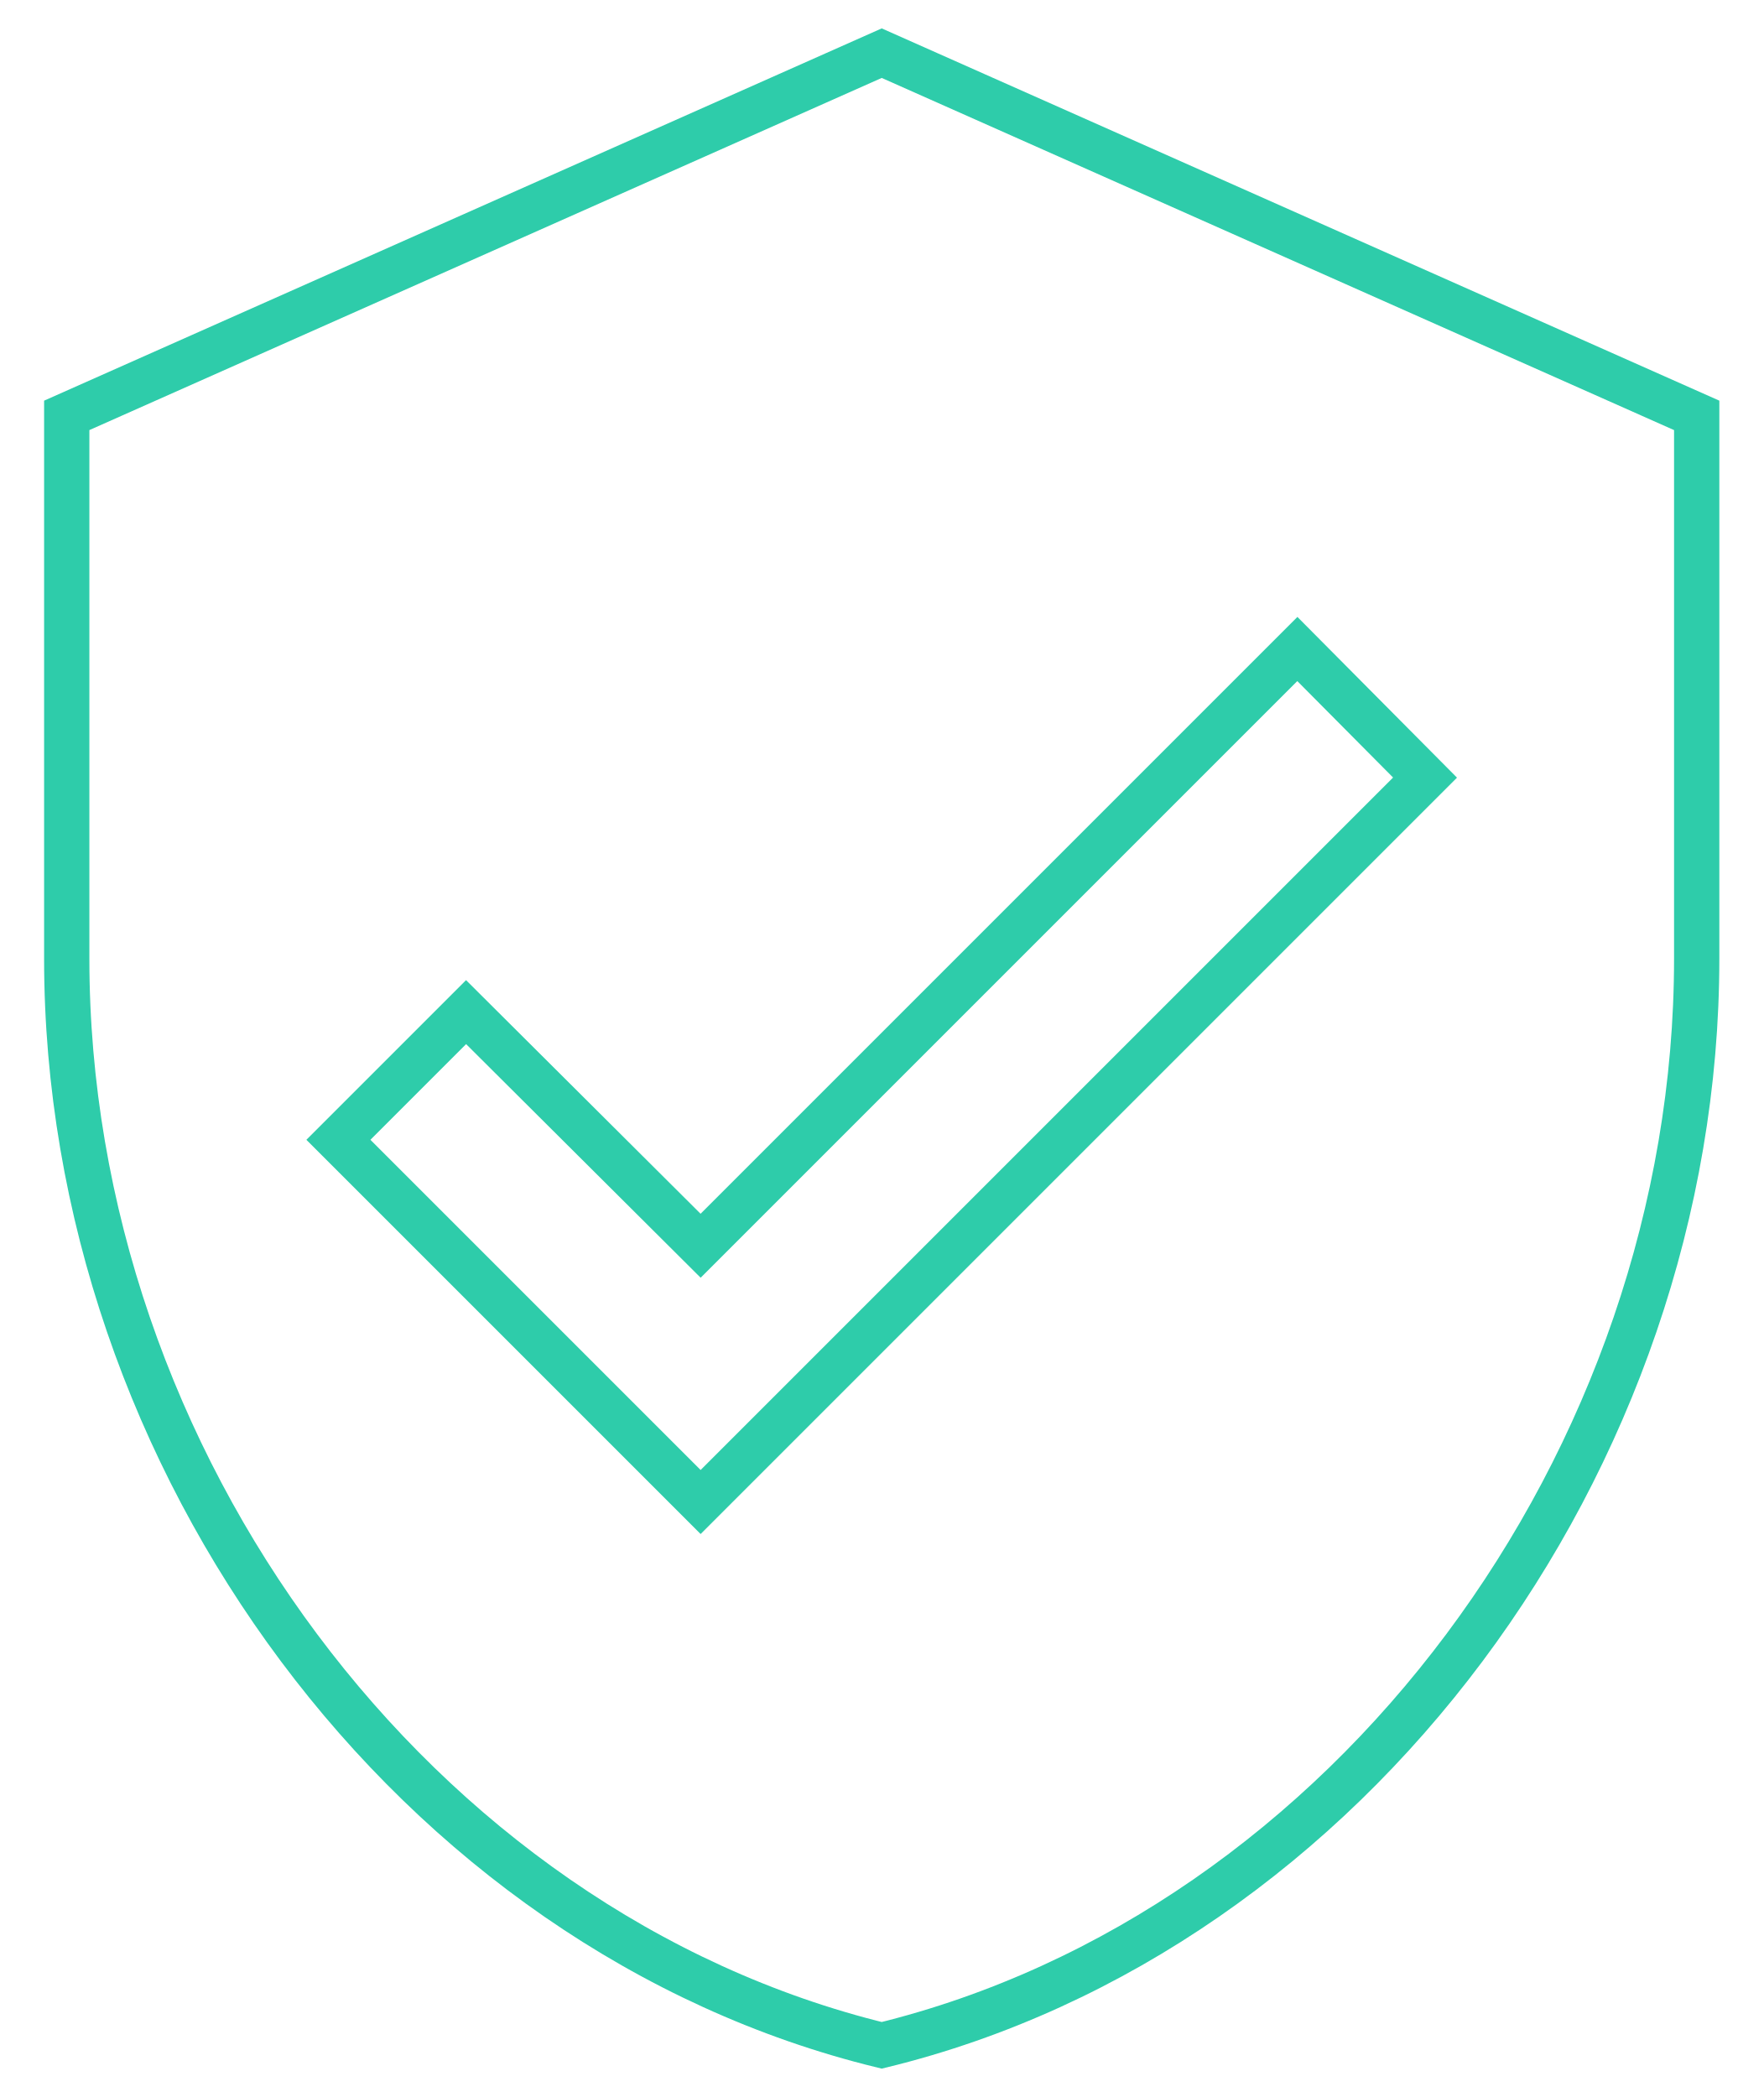
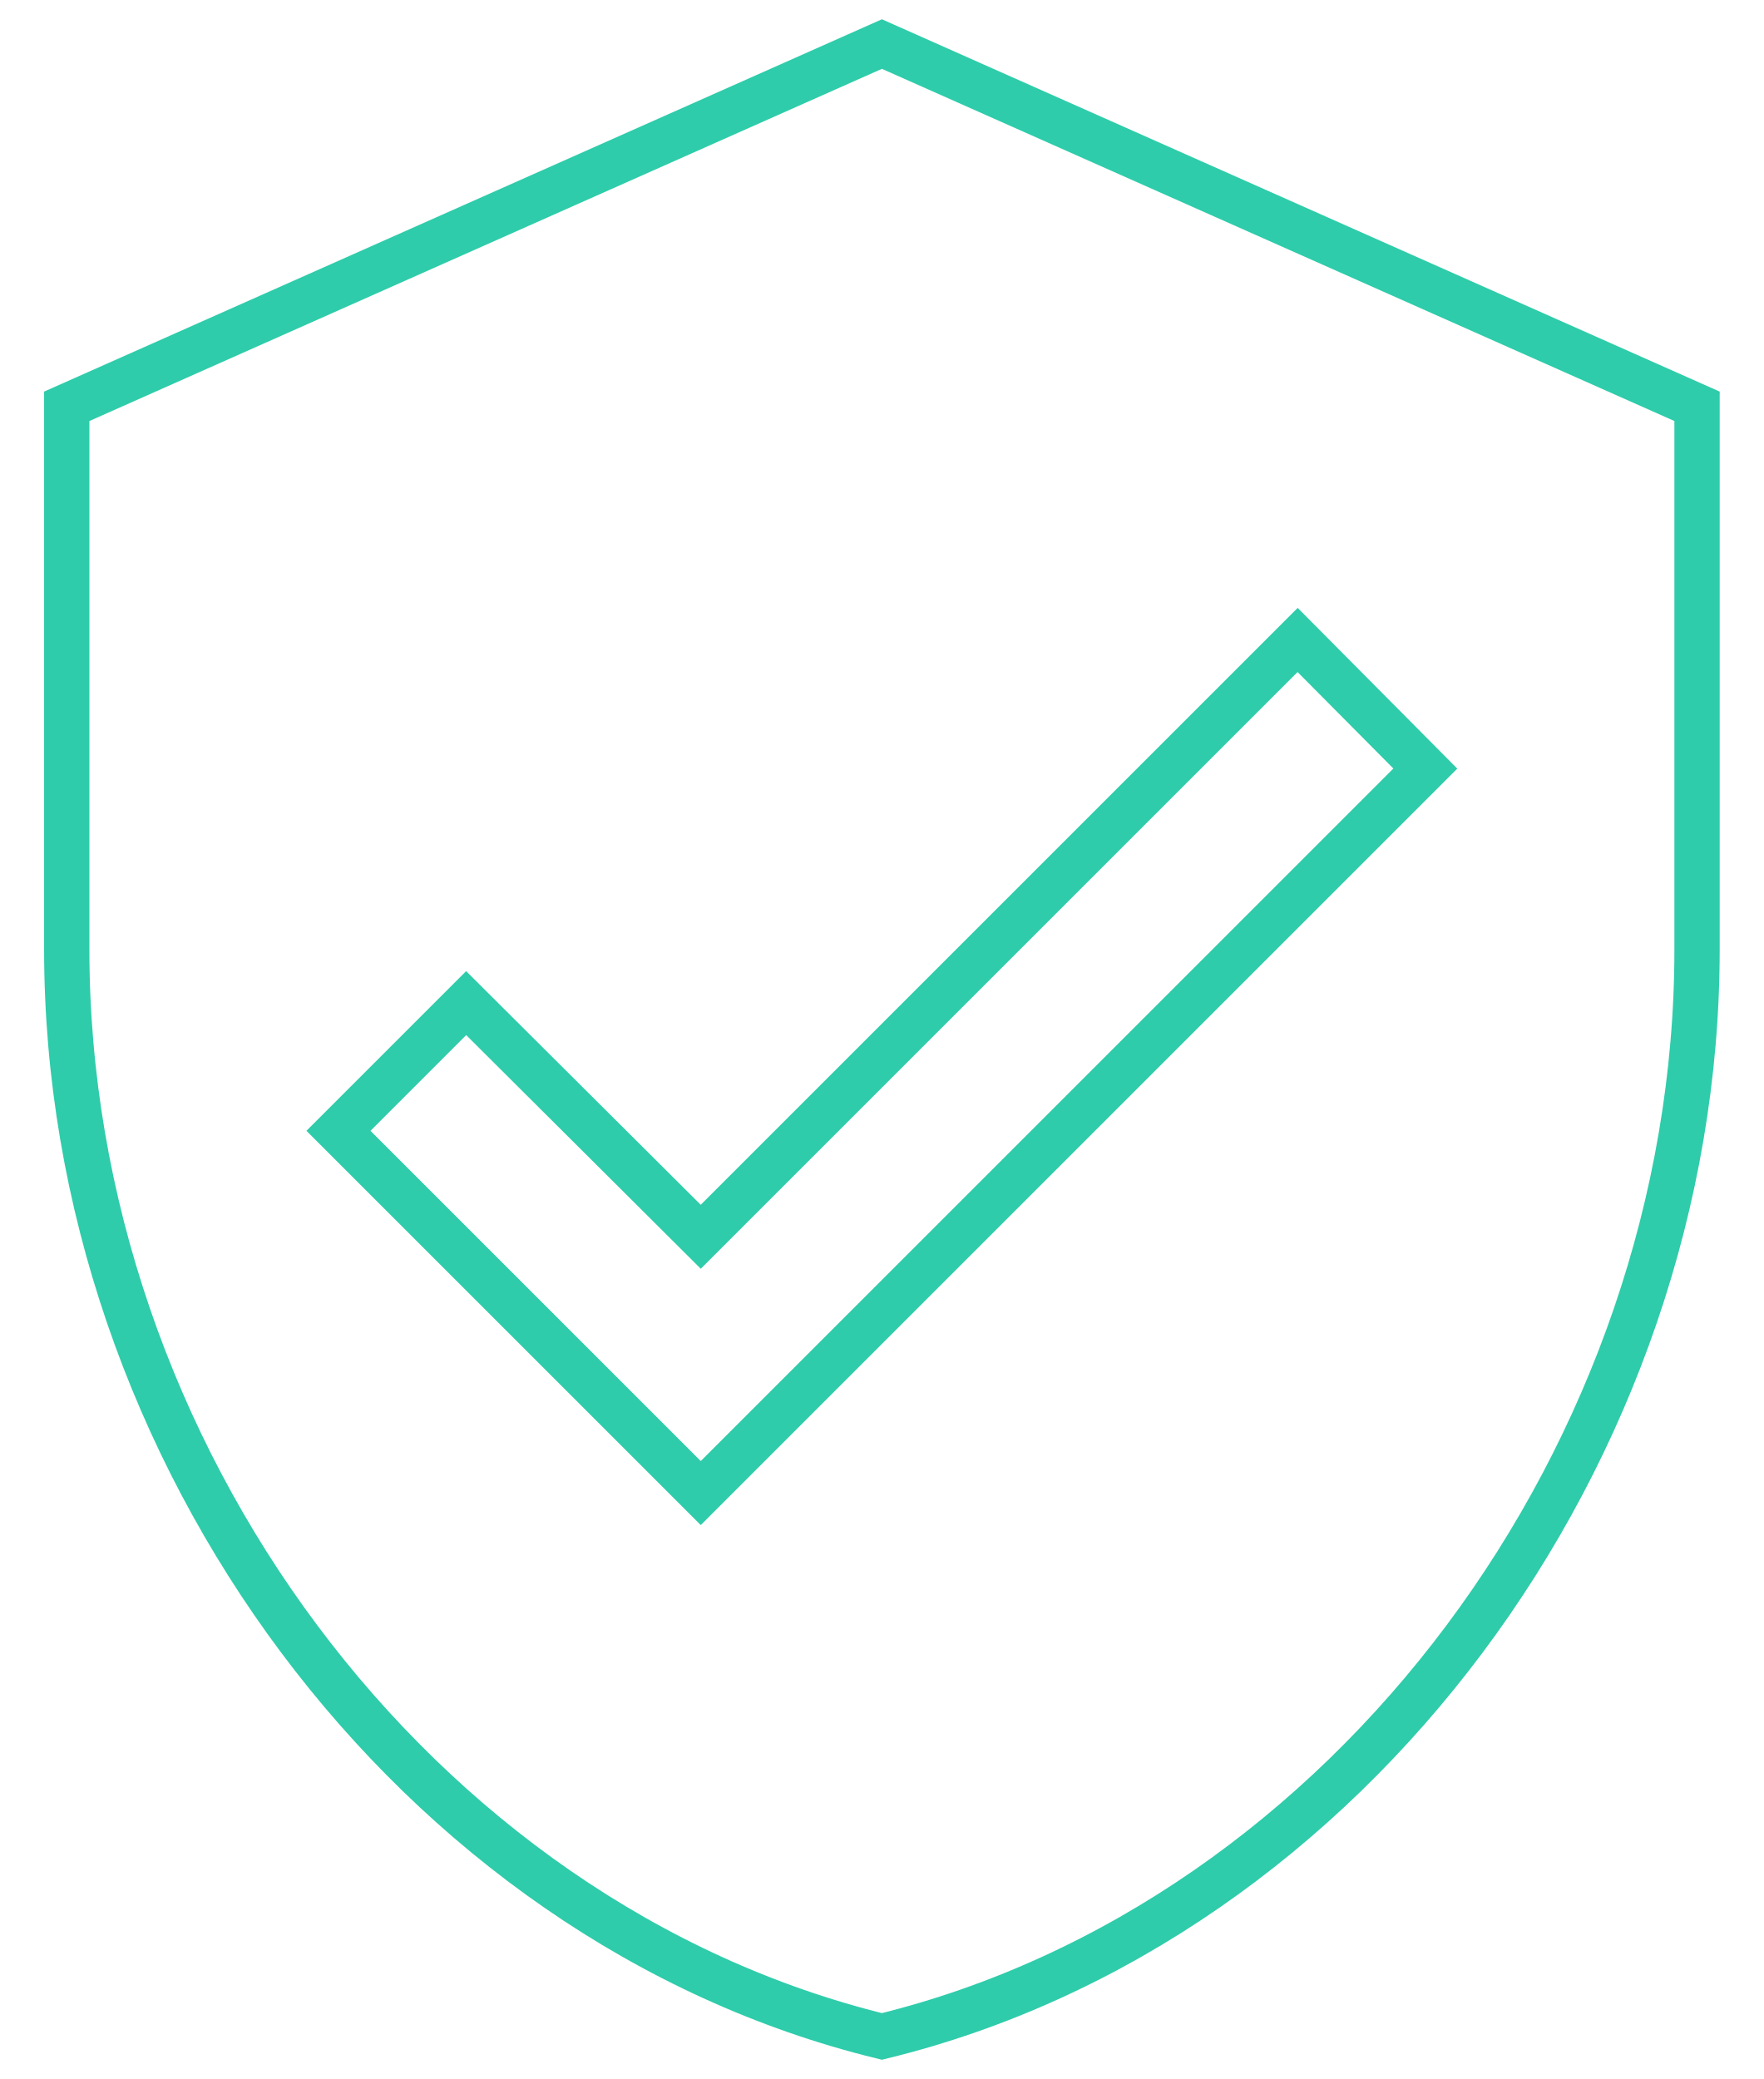
- <svg xmlns="http://www.w3.org/2000/svg" height="44" viewBox="-1 -1 38.947 45.913" width="37" version="1.1" id="svg4">
-   <defs id="defs8" />
-   <path d="m 14.474,31.973 -8,-8 2.82,-2.82 5.18,5.16 13.18,-13.18 2.82,2.84 z m 4,-32 -18,8 V 19.973 c 0,11.1 7.68,21.48 18,24 10.32,-2.52 18,-12.9 18,-24 V 7.973 Z" id="path2" style="fill:none;stroke:#2eccaa;stroke-opacity:1" />
+ <svg viewBox="-1 -1 38.947 45.913">
+   <path fill="none" stroke="#2eccaa" d="M14.474 31.973l-8-8 2.82-2.82 5.18 5.16 13.18-13.18 2.82 2.84zm4-32l-18 8v12c0 11.1 7.68 21.48 18 24 10.32-2.52 18-12.9 18-24v-12z" />
</svg>
